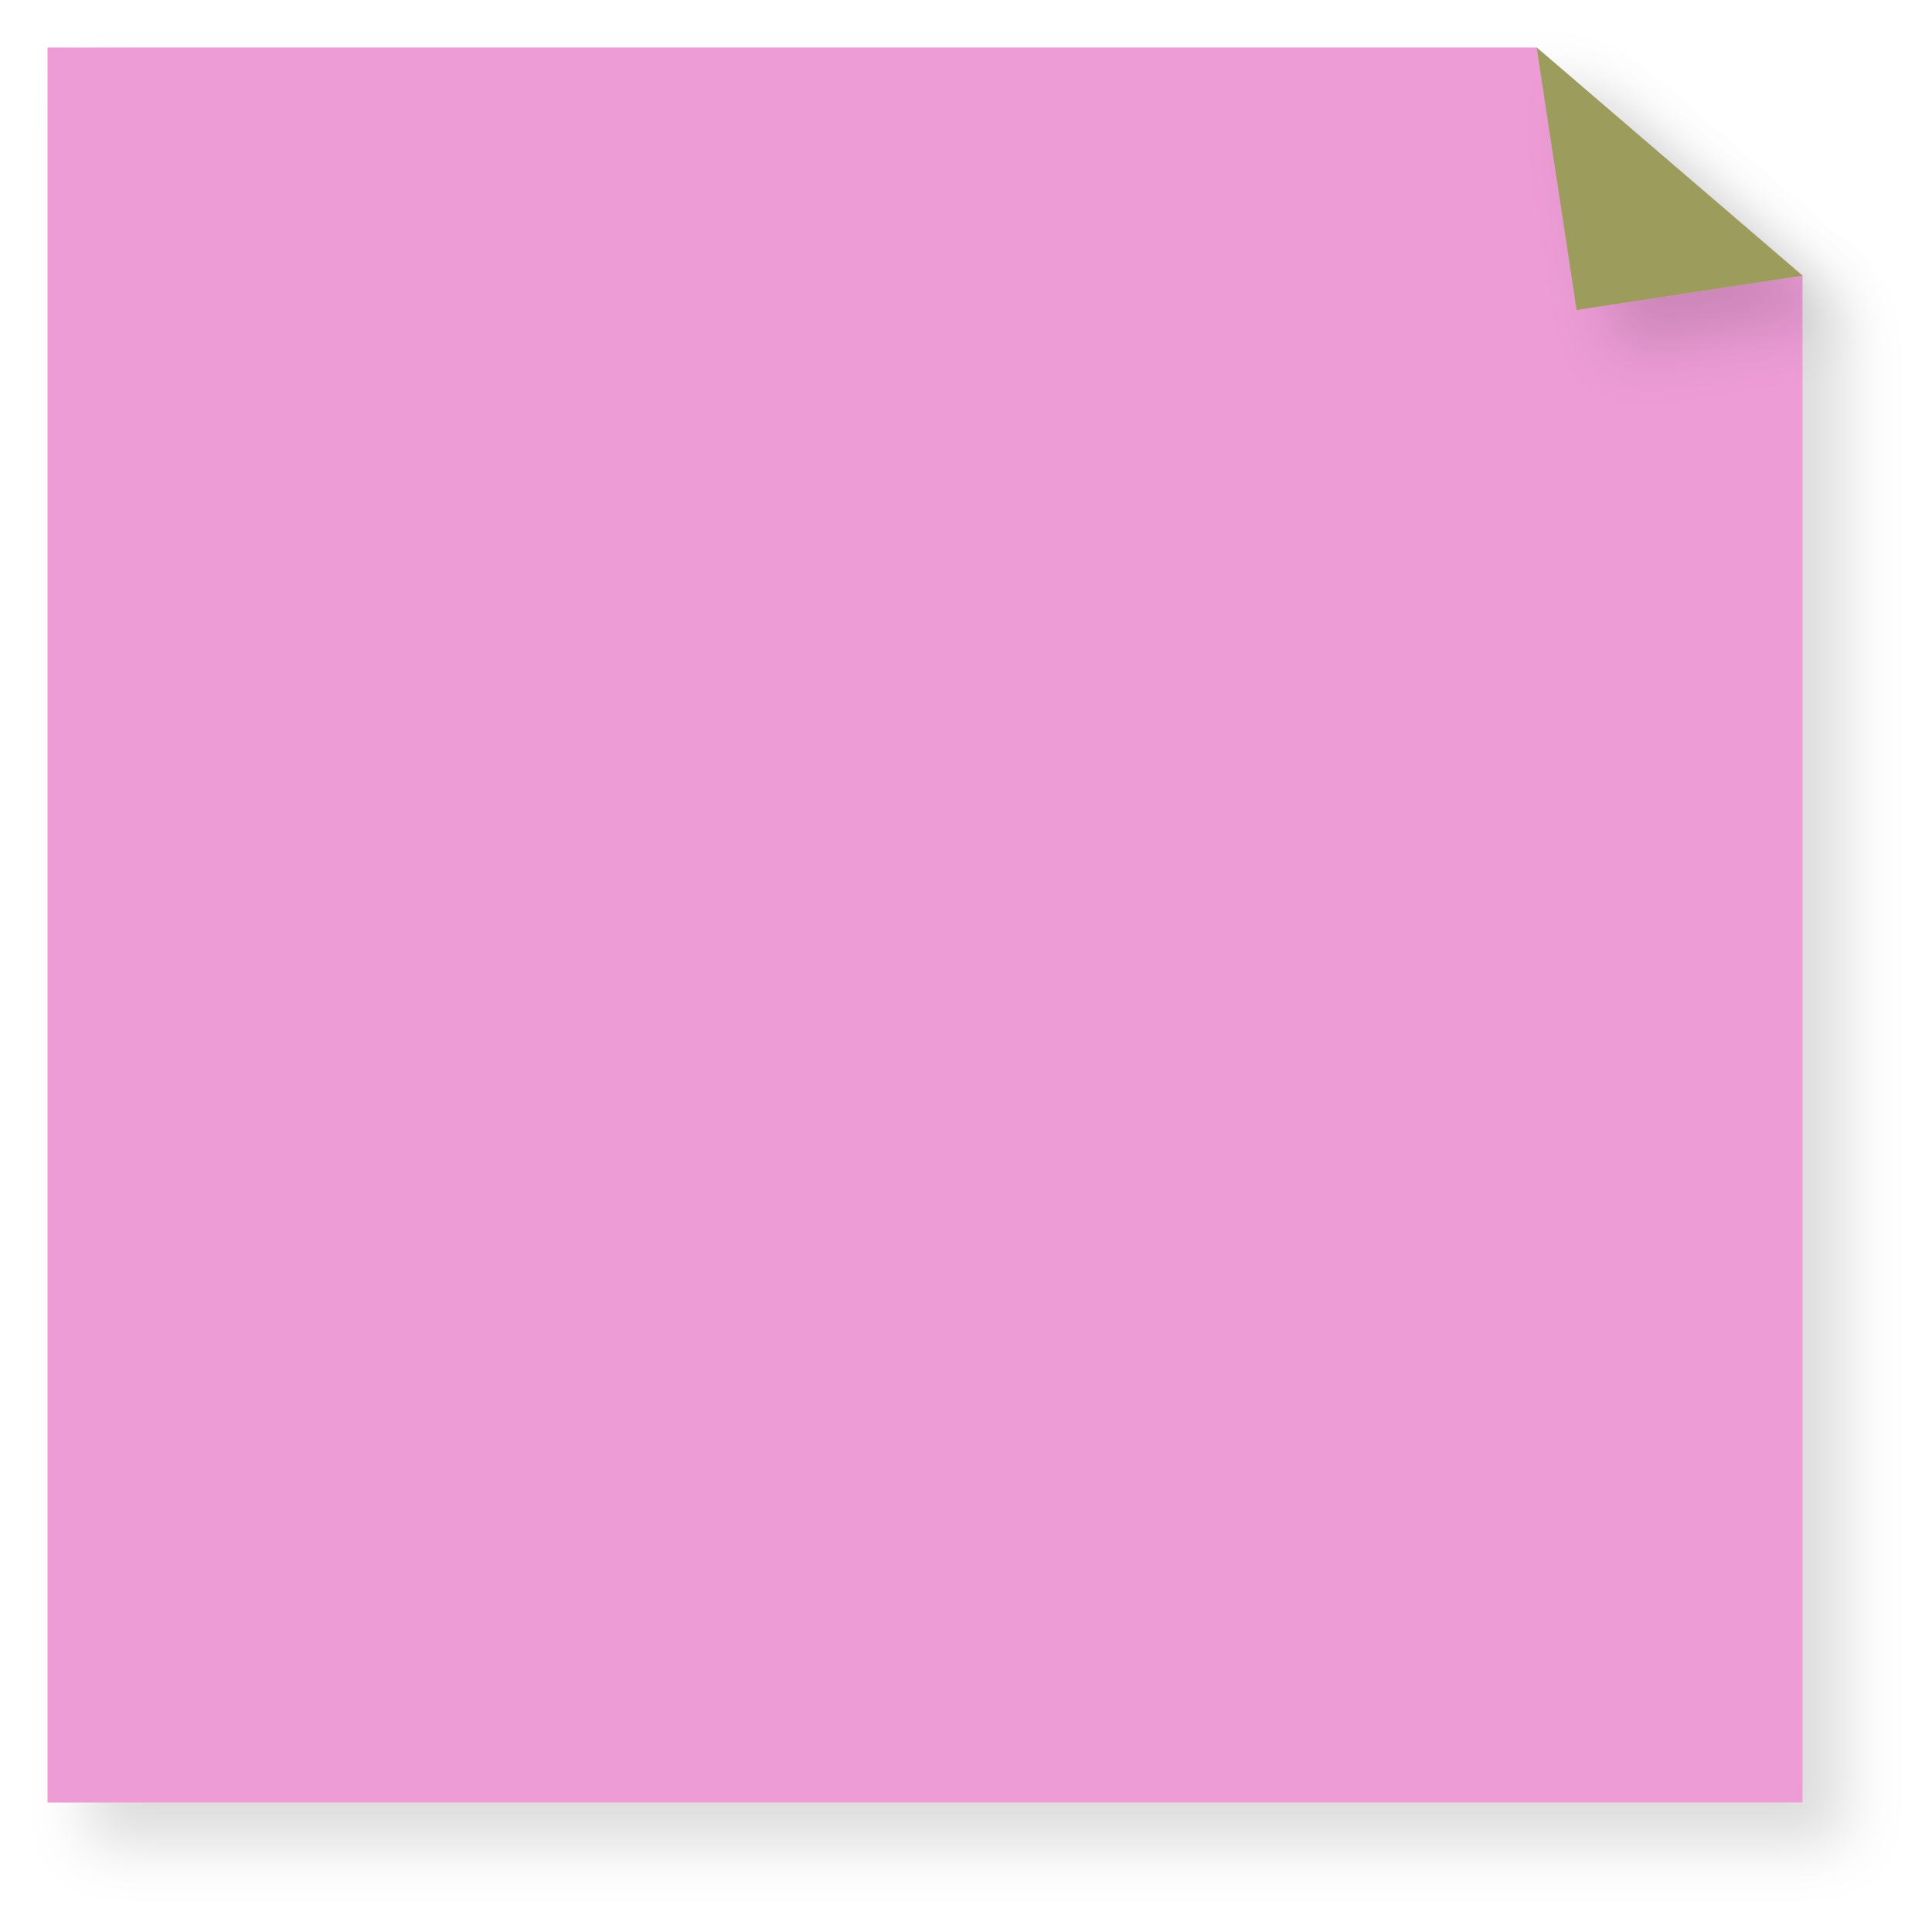
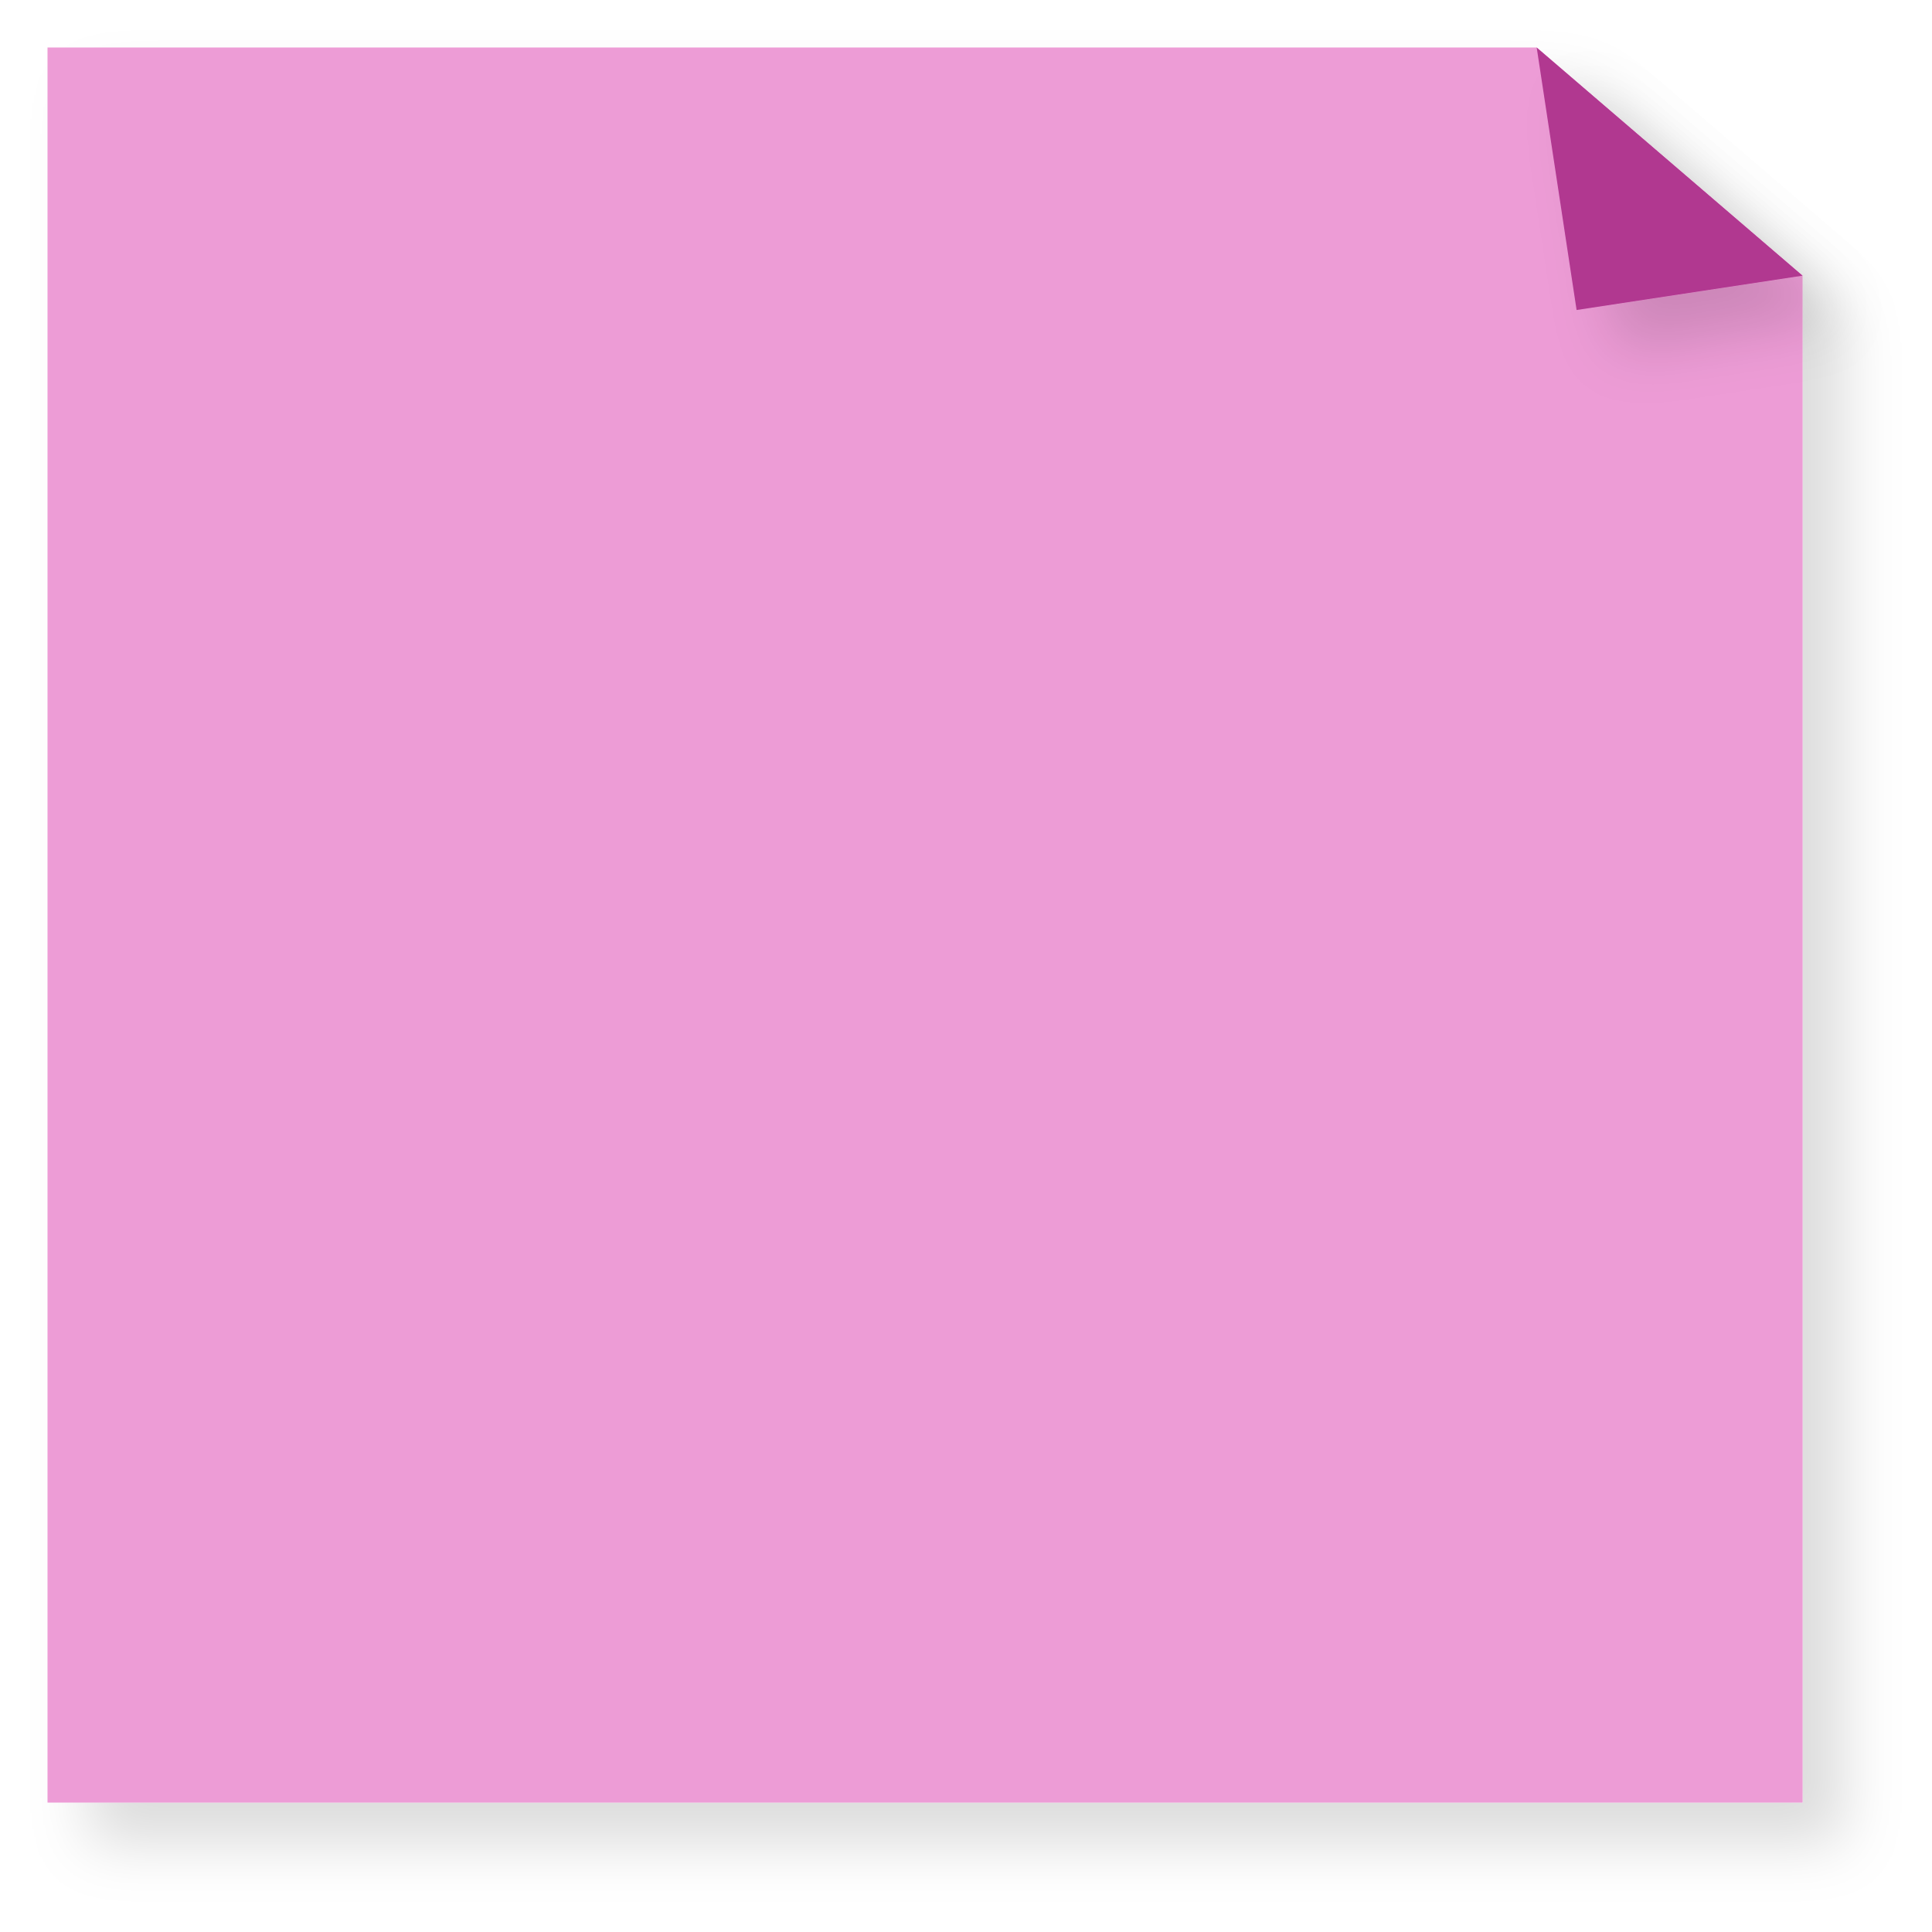
<svg xmlns="http://www.w3.org/2000/svg" id="Ebene_1" data-name="Ebene 1" viewBox="0 0 330.24 330.24">
  <defs>
    <style>
            .cls-1 {
            filter: url(#drop-shadow-2);
            }

            .cls-1, .cls-2 {
            fill:rgb(237, 156, 214);
            }

            .cls-1, .cls-2, .cls-3 {
            stroke-width: 0px;
            }

            .cls-2 {
            filter: url(#drop-shadow-1);
            }

            .cls-3 {
-             fill: #9c9c5c;
+             fill:rgb(177, 55, 144);
            filter: url(#drop-shadow-3);
            }
        </style>
    <filter id="drop-shadow-1" filterUnits="userSpaceOnUse">
      <feOffset dx="7" dy="7" />
      <feGaussianBlur result="blur" stdDeviation="5" />
      <feFlood flood-color="#1d1d1b" flood-opacity=".14" />
      <feComposite in2="blur" operator="in" />
      <feComposite in="SourceGraphic" />
    </filter>
    <filter id="drop-shadow-2" filterUnits="userSpaceOnUse">
      <feOffset dx="7" dy="7" />
      <feGaussianBlur result="blur-2" stdDeviation="5" />
      <feFlood flood-color="#1d1d1b" flood-opacity=".14" />
      <feComposite in2="blur-2" operator="in" />
      <feComposite in="SourceGraphic" />
    </filter>
    <filter id="drop-shadow-3" filterUnits="userSpaceOnUse">
      <feOffset dx="7" dy="7" />
      <feGaussianBlur result="blur-3" stdDeviation="5" />
      <feFlood flood-color="#1d1d1b" flood-opacity=".14" />
      <feComposite in2="blur-3" operator="in" />
      <feComposite in="SourceGraphic" />
    </filter>
  </defs>
  <polyline class="cls-2" points="308.12 47.12 308.12 308.12 8.12 308.12 8.12 8.12 262.67 8.12" />
  <path class="cls-1" d="M308.12,8.12" />
  <polyline class="cls-3" points="308.12 47.12 269.49 52.99 262.67 8.12" />
</svg>
